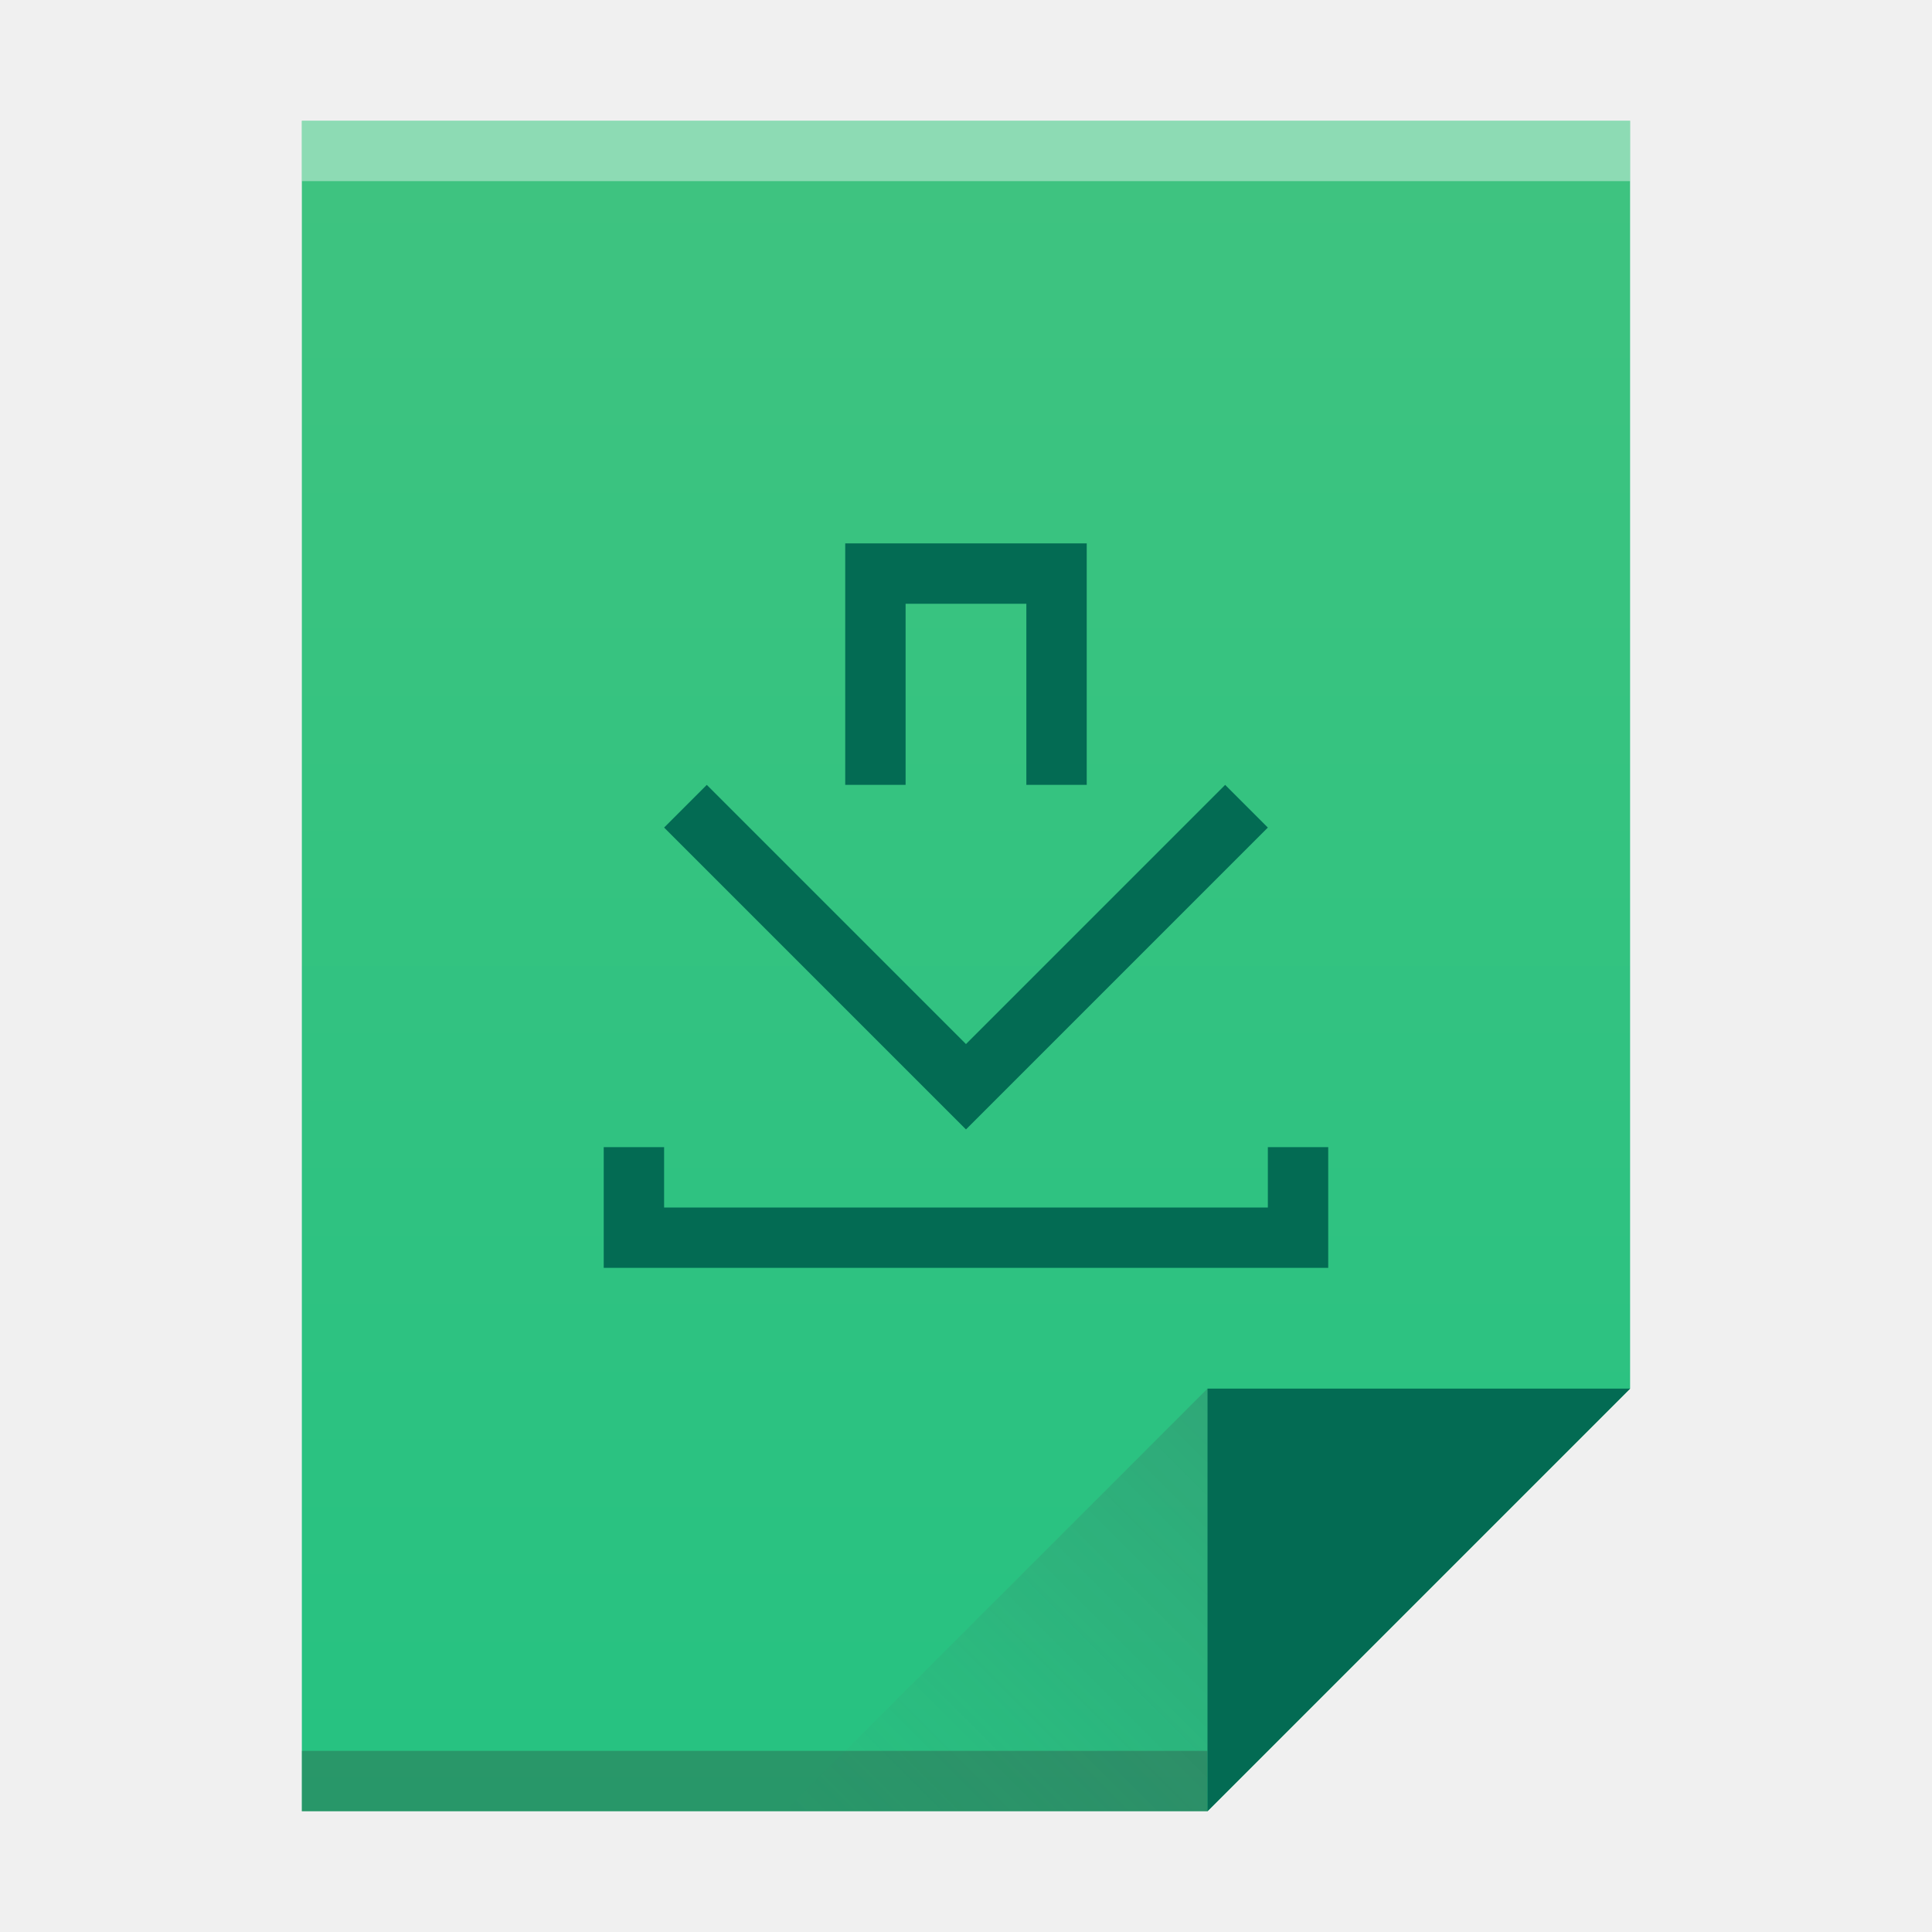
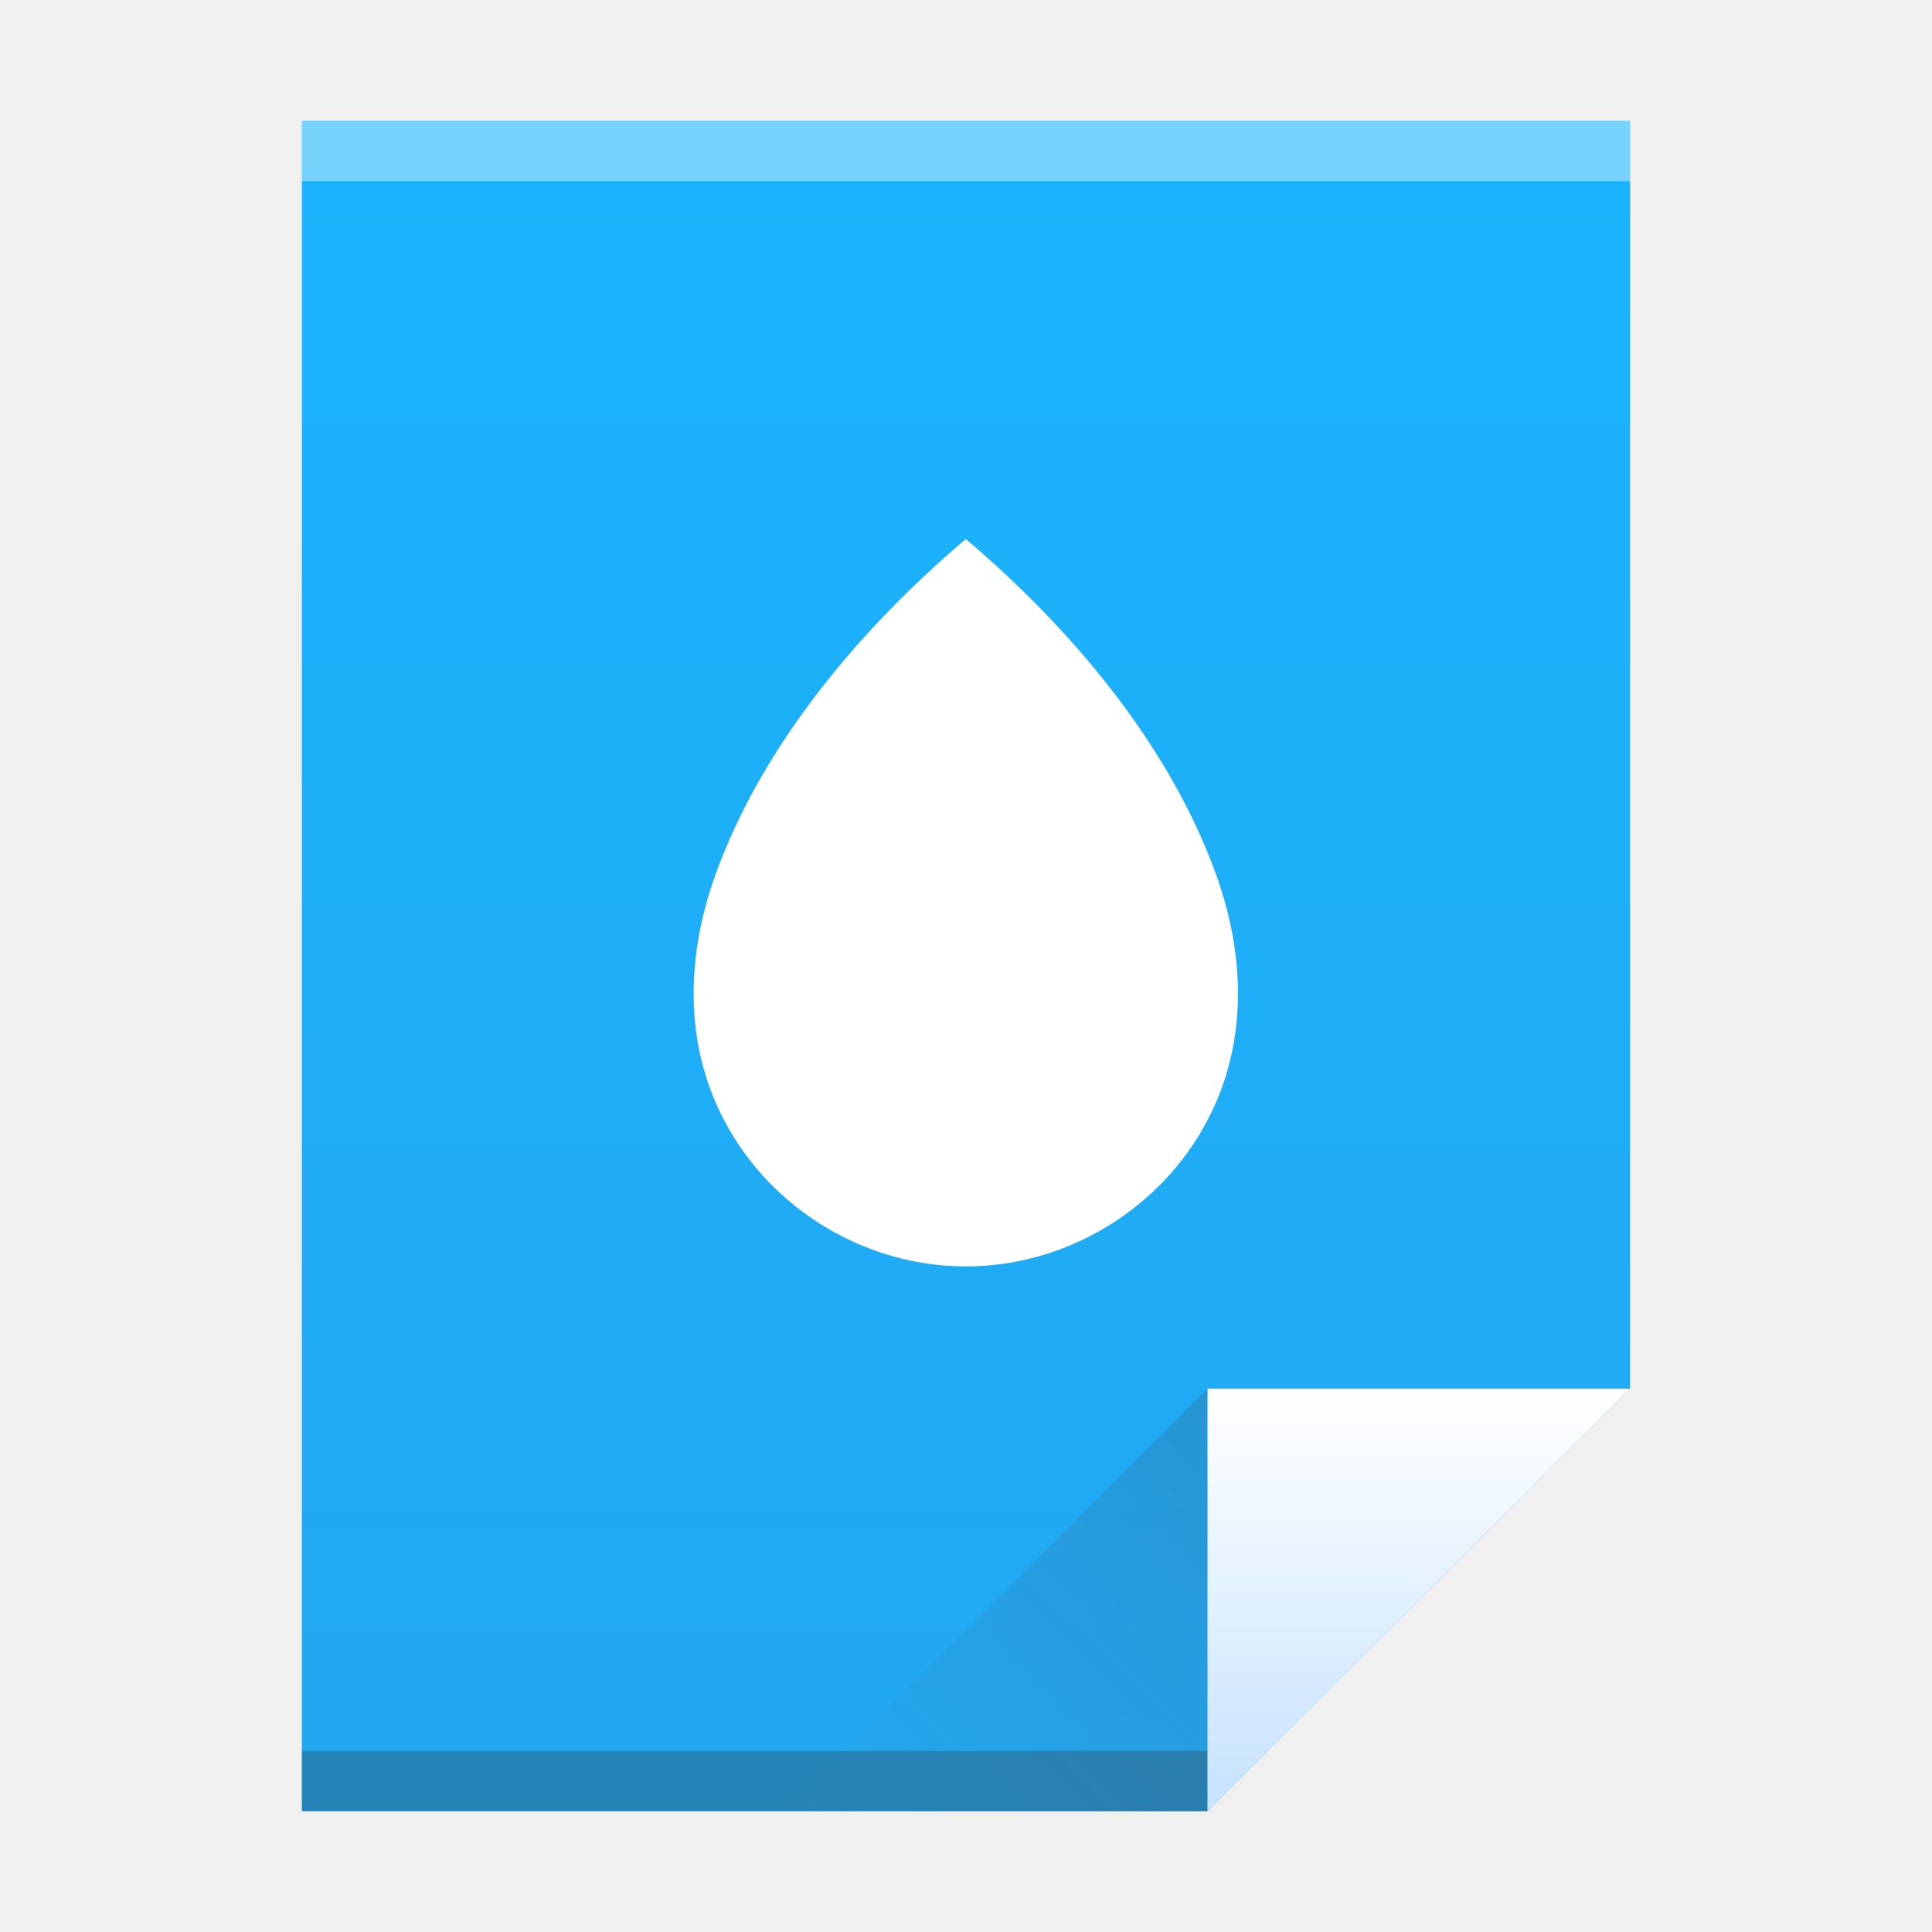
- <svg xmlns="http://www.w3.org/2000/svg" xmlns:xlink="http://www.w3.org/1999/xlink" width="32" version="1.1" height="32">
+ <svg xmlns="http://www.w3.org/2000/svg" xmlns:xlink="http://www.w3.org/1999/xlink" width="32" version="1.1" height="32" id="svg2">
  <defs id="defs5455">
-     <linearGradient xlink:href="#linearGradient4300-3" id="linearGradient4306" y1="61" y2="3" x2="0" gradientUnits="userSpaceOnUse" gradientTransform="matrix(0.4999998 0 0 0.4827584 384.5714 516.3497)" />
-     <linearGradient xlink:href="#linearGradient4351-4" id="linearGradient4357" y1="61" y2="47" x2="0" gradientUnits="userSpaceOnUse" gradientTransform="matrix(0.4827584 0 0 0.4827584 385.2611 516.1084)" />
+     <linearGradient xlink:href="#linearGradient4300" id="linearGradient4306" y1="61" y2="3" x2="0" gradientUnits="userSpaceOnUse" gradientTransform="matrix(0.4999998 0 0 0.4827584 384.5714 516.3497)" />
+     <linearGradient id="linearGradient4300">
+       <stop style="stop-color:#22a7f0" id="stop4302" />
+       <stop offset="1" style="stop-color:#19b5fe" id="stop4304" />
+     </linearGradient>
+     <linearGradient xlink:href="#linearGradient4351" id="linearGradient4357" y1="61" y2="47" x2="0" gradientUnits="userSpaceOnUse" gradientTransform="matrix(0.4827584 0 0 0.4827584 385.2611 516.1084)" />
+     <linearGradient id="linearGradient4351">
+       <stop style="stop-color:#c8e3fe" id="stop4353" />
+       <stop offset="1" style="stop-color:#ffffff" id="stop4355" />
+     </linearGradient>
    <linearGradient xlink:href="#linearGradient4410" id="linearGradient4427" y1="31" x1="54" y2="16.5" x2="39.5" gradientUnits="userSpaceOnUse" gradientTransform="matrix(0.4827584 0 0 -0.4827584 378.5025 553.7635)" />
    <linearGradient id="linearGradient4410">
      <stop style="stop-color:#383e51" id="stop4412" />
      <stop offset="1" style="stop-color:#655c6f;stop-opacity:0" id="stop4414" />
-     </linearGradient>
-     <linearGradient id="linearGradient4300-3">
-       <stop style="stop-color:#26c281" id="stop4302-0" />
-       <stop offset="1" style="stop-color:#3fc380" id="stop4304-7" />
-     </linearGradient>
-     <linearGradient id="linearGradient4351-4">
-       <stop style="stop-color:#036b53" id="stop4353-0" />
-       <stop offset="1" style="stop-color:#036b53" id="stop4355-2" />
    </linearGradient>
  </defs>
  <g id="layer1" transform="matrix(1 0 0 1 -384.5714 -515.798)">
    <path style="fill:url(#linearGradient4306)" id="rect3500" d="m 389.571,517.798 0,28 15,0 7,-7 -3e-5,-14.241 0,-6.759 -7,0 z" />
    <rect width="15" x="389.571" y="544.798" height="1" style="fill:#2e3132;fill-opacity:0.294" id="rect4169" />
    <rect width="22" x="389.571" y="517.798" height="1" style="fill:#ffffff;fill-opacity:0.41" id="rect4236" />
    <path style="fill:url(#linearGradient4357);fill-rule:evenodd" id="path4314" d="m 411.571,538.798 -7,7 0,-7 z" />
    <path style="fill:url(#linearGradient4427);opacity:0.2;fill-rule:evenodd" id="path4320" d="m 397.571,545.798 7,-7 0,7 z" />
-     <rect width="0" x="375.571" y="525.798" height="11" style="fill:#036b53" id="rect4035" />
-     <path style="fill:#036b53" id="rect4099" d="m 398.571,524.798 0,1 0,3 1,0 0,-3 2,0 0,3 1,0 0,-3 0,-1 -4,0 z m -2.293,4 -0.707,0.707 3.293,3.293 1.707,1.707 1.707,-1.707 3.293,-3.293 -0.707,-0.707 -3.293,3.293 -1,1 -1,-1 -3.293,-3.293 z m -1.707,6 0,2 1,0 11,0 0,-1 0,-1 -1,0 0,1 -10,0 0,-1 -1,0 z" />
+     <path style="fill:#ffffff;fill-opacity:1;stroke:none;stroke-width:0.6;stroke-linecap:round;stroke-linejoin:round;stroke-miterlimit:4;stroke-dasharray:none;stroke-opacity:0.805" d="m 404.717,530.293 c -0.773,-2.158 -2.414,-4.097 -4.149,-5.567 -1.736,1.471 -3.375,3.409 -4.149,5.567 -0.478,1.334 -0.526,2.783 0.148,4.064 0.775,1.472 2.337,2.417 4.001,2.417 1.663,0 3.226,-0.945 4.001,-2.417 0.674,-1.281 0.627,-2.729 0.148,-4.064 z" id="path4276-3" />
  </g>
</svg>
